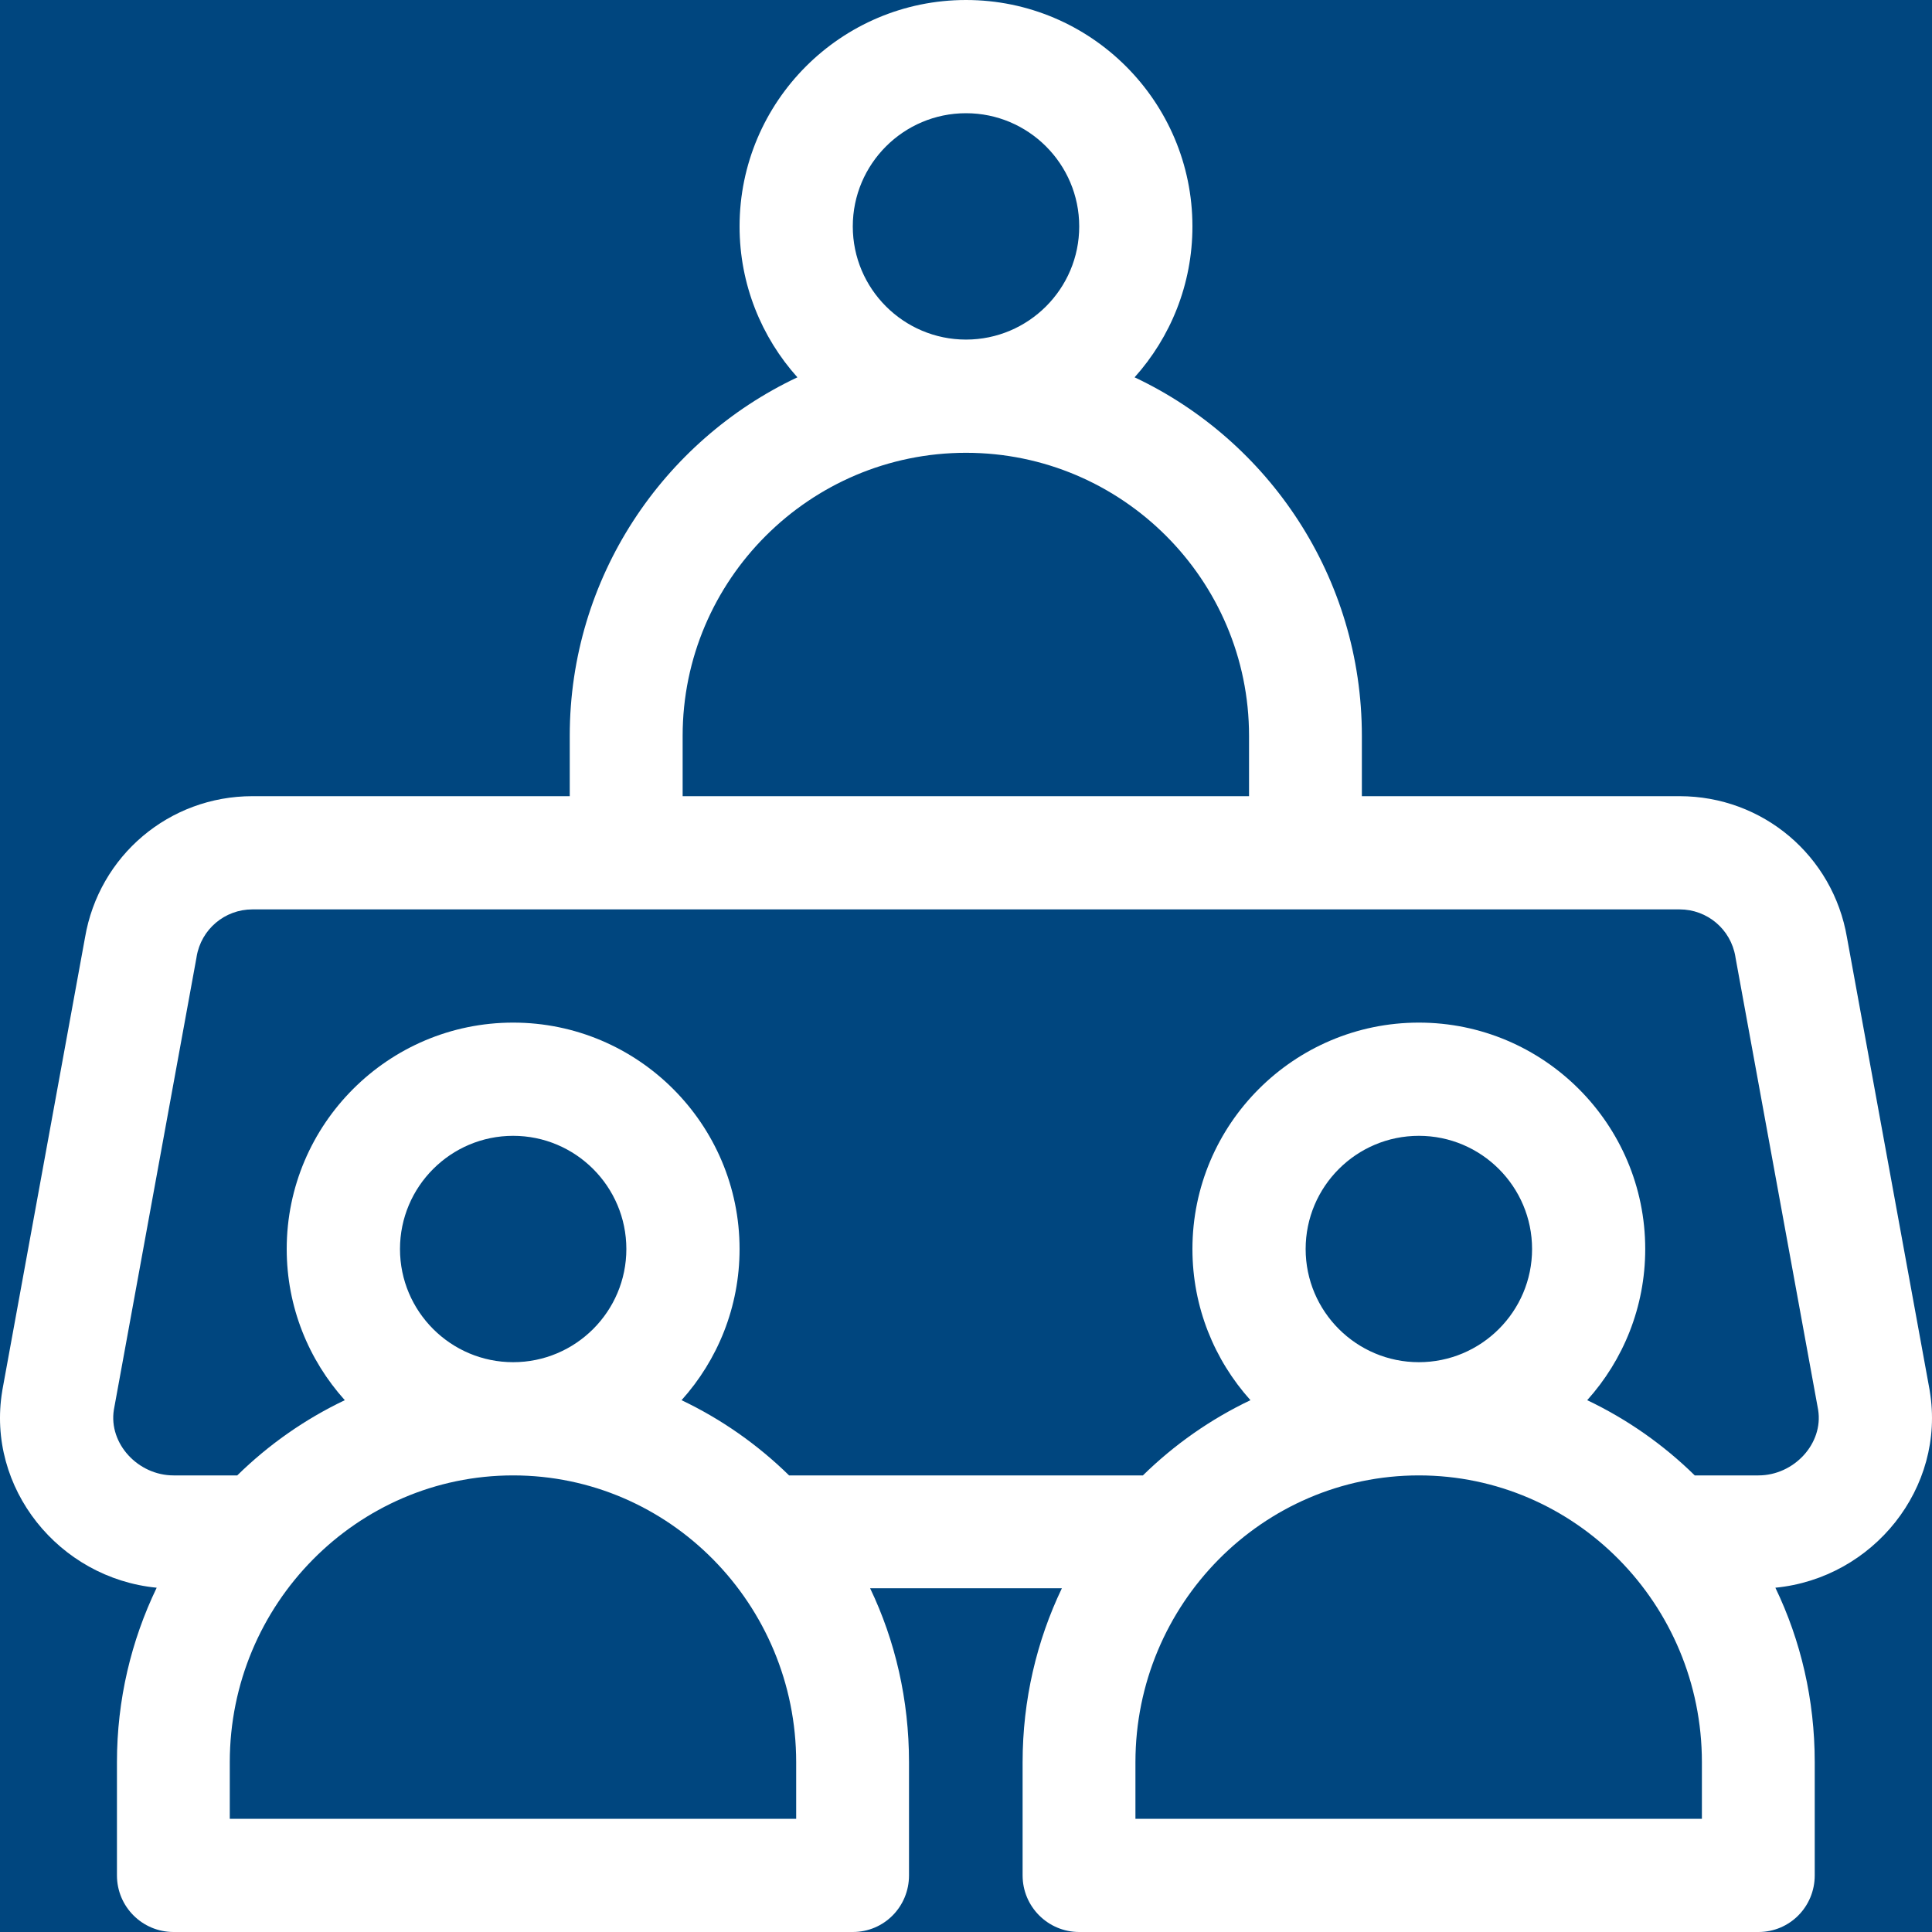
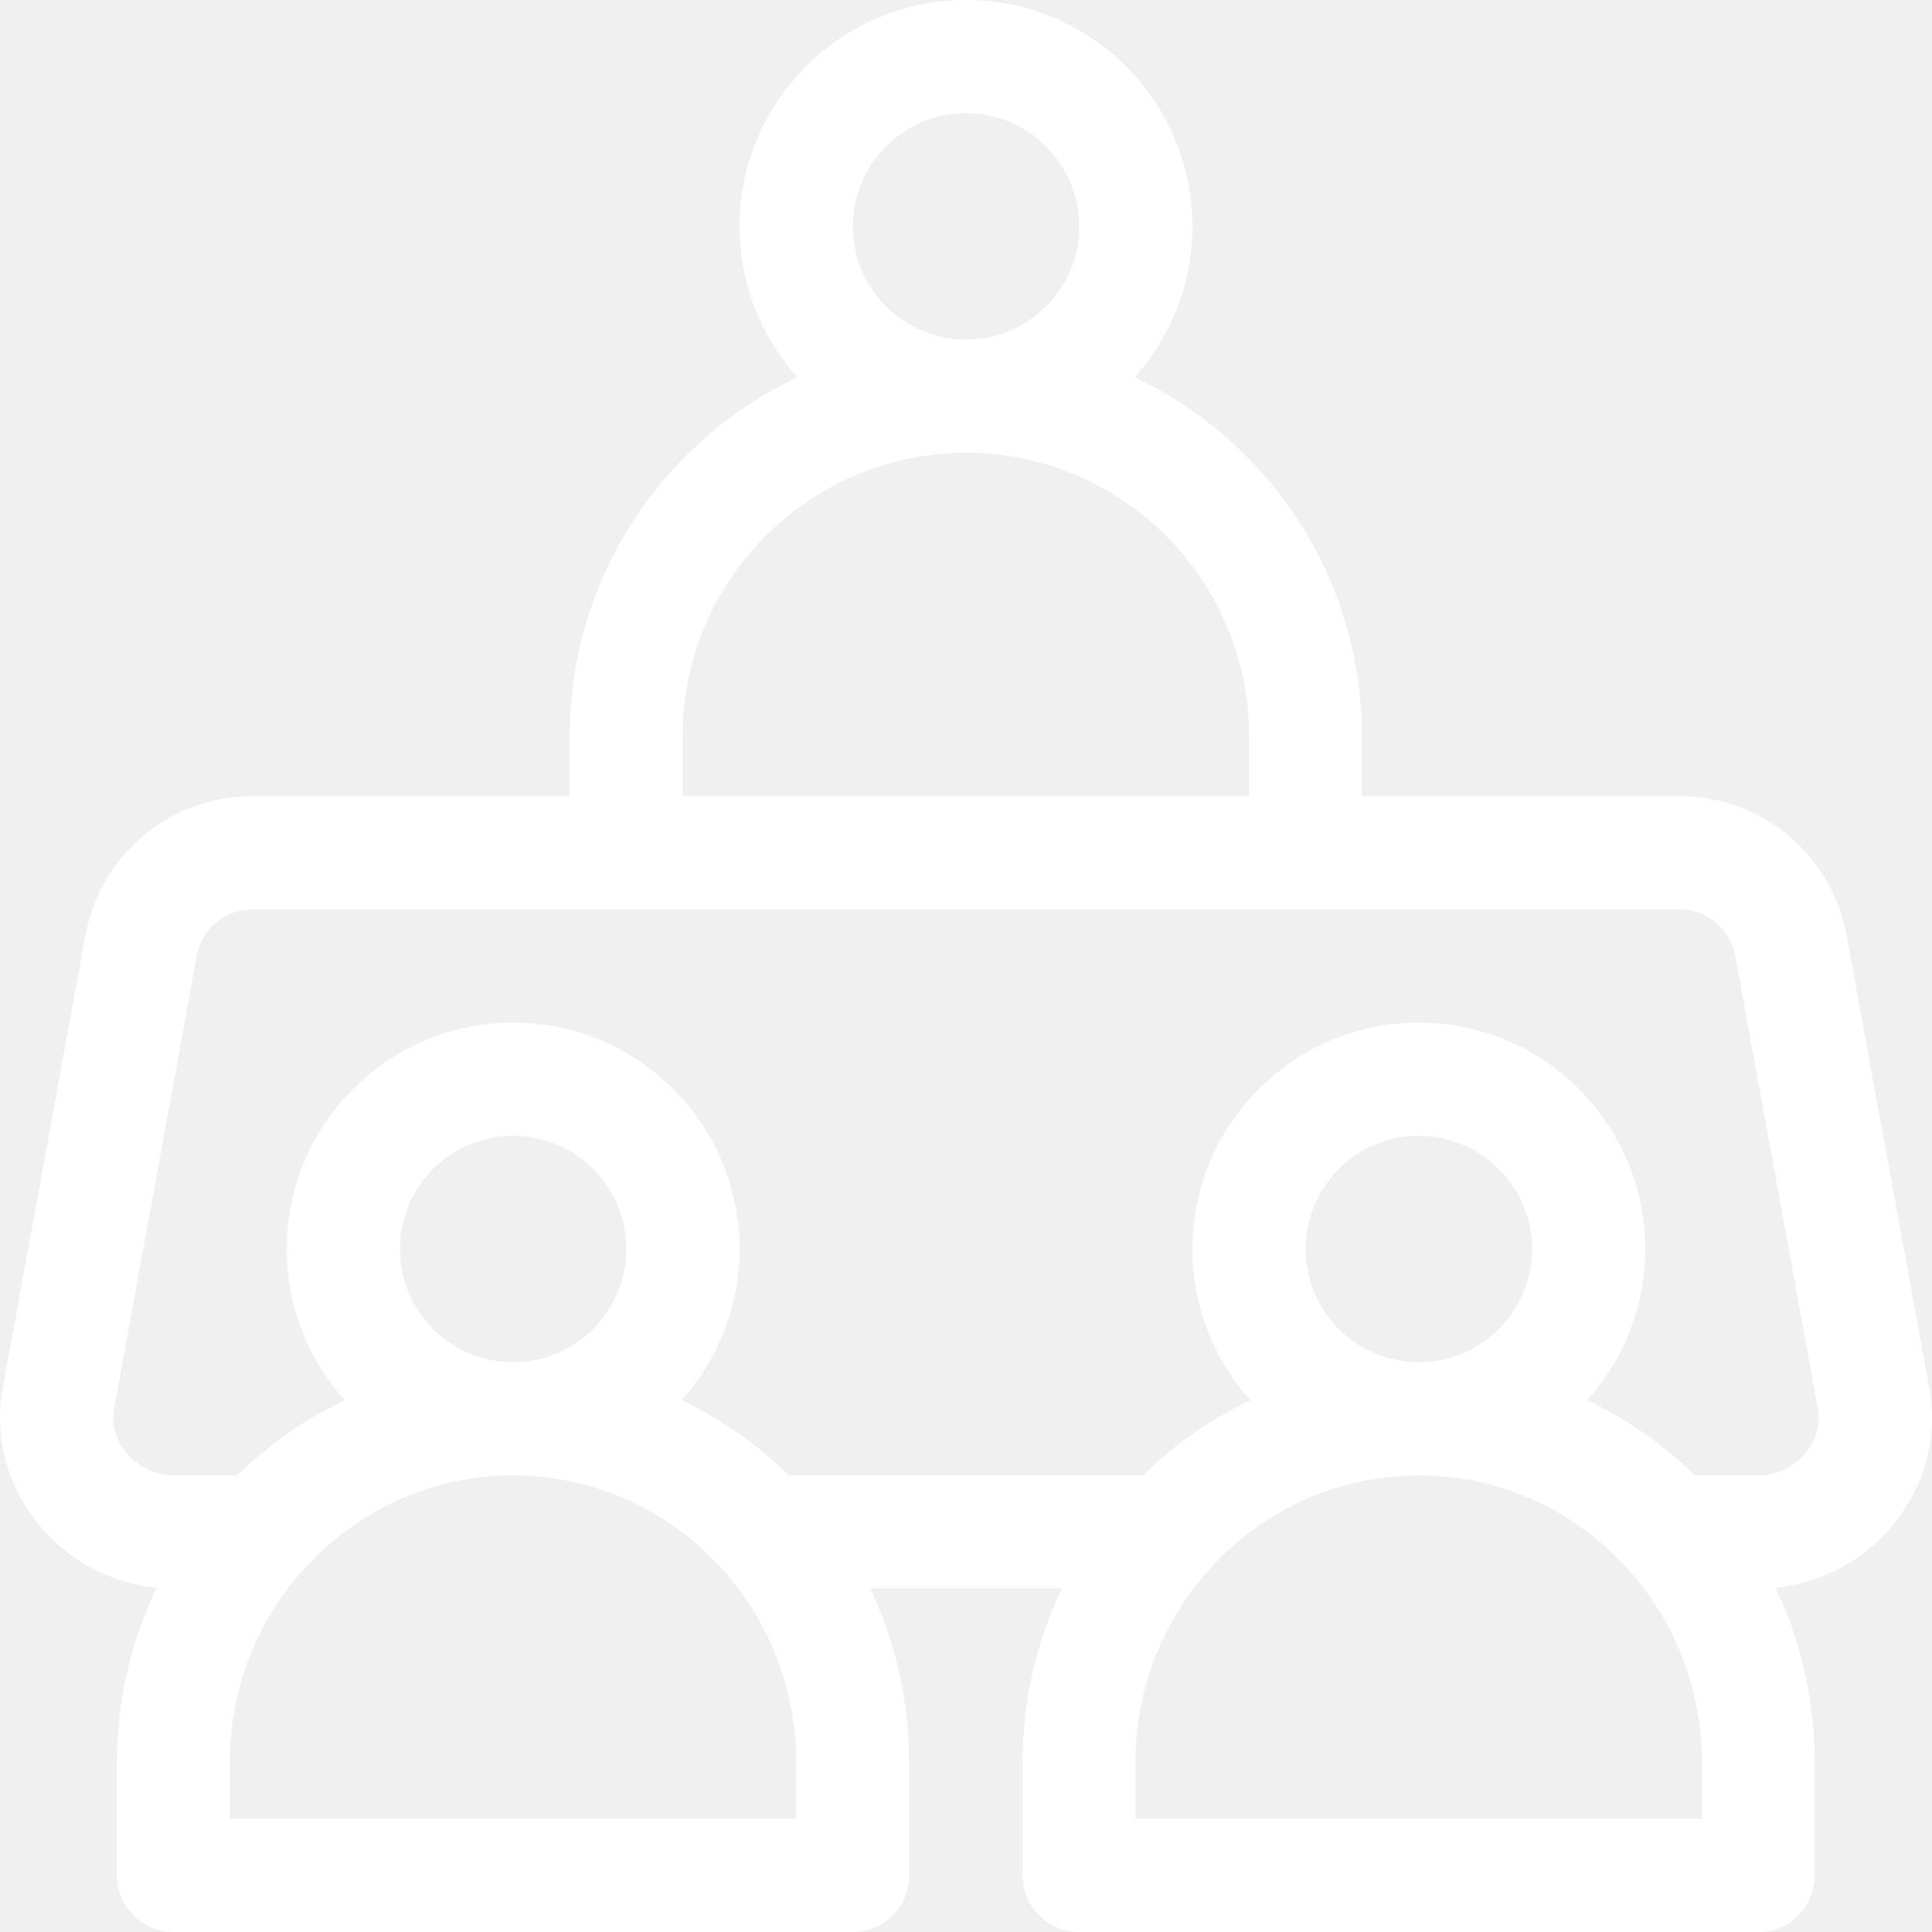
<svg xmlns="http://www.w3.org/2000/svg" width="30" height="30" viewBox="0 0 30 30" fill="none">
-   <rect width="30" height="30" fill="#00467F" />
  <path d="M29.965 21.598C29.964 21.593 29.963 21.589 29.963 21.584L28.68 14.559C28.464 13.287 27.372 12.363 26.08 12.363H21.147V11.426C21.147 8.969 19.705 6.844 17.618 5.859C18.176 5.237 18.516 4.415 18.516 3.516C18.516 1.577 16.939 0 15 0C13.061 0 11.484 1.577 11.484 3.516C11.484 4.415 11.824 5.237 12.382 5.859C10.295 6.844 8.847 8.969 8.847 11.426V12.363H3.92C2.628 12.363 1.536 13.286 1.32 14.559L0.037 21.584C0.037 21.589 0.036 21.593 0.035 21.598C-0.216 23.104 0.913 24.506 2.433 24.654C2.038 25.474 1.816 26.393 1.816 27.363V29.121C1.816 29.607 2.209 30 2.695 30H13.242C13.728 30 14.115 29.607 14.115 29.121V27.363C14.115 26.398 13.902 25.478 13.511 24.662H16.489C16.098 25.478 15.879 26.398 15.879 27.363V29.121C15.879 29.607 16.273 30 16.758 30H27.305C27.791 30 28.179 29.607 28.179 29.121V27.363C28.179 26.393 27.963 25.474 27.568 24.654C29.087 24.506 30.216 23.104 29.965 21.598ZM15 1.758C15.969 1.758 16.758 2.546 16.758 3.516C16.758 4.485 15.969 5.273 15 5.273C14.031 5.273 13.242 4.485 13.242 3.516C13.242 2.546 14.031 1.758 15 1.758ZM10.6 11.426C10.6 9.003 12.577 7.031 15 7.031C17.423 7.031 19.395 9.003 19.395 11.426V12.363H10.6V11.426ZM12.363 28.242H3.568V27.363C3.568 24.908 5.545 22.91 7.968 22.91C10.392 22.91 12.363 24.908 12.363 27.363V28.242ZM6.211 19.395C6.211 18.425 6.999 17.637 7.968 17.637C8.938 17.637 9.726 18.425 9.726 19.395C9.726 20.364 8.938 21.152 7.968 21.152C6.999 21.152 6.211 20.364 6.211 19.395ZM26.427 28.242H17.631V27.363C17.631 24.908 19.608 22.91 22.032 22.91C24.455 22.91 26.427 24.908 26.427 27.363V28.242ZM20.274 19.395C20.274 18.425 21.062 17.637 22.032 17.637C23.001 17.637 23.79 18.425 23.79 19.395C23.79 20.364 23.001 21.152 22.032 21.152C21.062 21.152 20.274 20.364 20.274 19.395ZM27.305 22.91H26.316C25.83 22.433 25.266 22.037 24.646 21.742C25.206 21.119 25.547 20.296 25.547 19.395C25.547 17.456 23.97 15.879 22.032 15.879C20.093 15.879 18.516 17.456 18.516 19.395C18.516 20.296 18.857 21.119 19.417 21.742C18.797 22.037 18.233 22.433 17.747 22.91H12.253C11.766 22.433 11.203 22.037 10.583 21.742C11.143 21.119 11.484 20.296 11.484 19.395C11.484 17.456 9.907 15.879 7.968 15.879C6.03 15.879 4.452 17.456 4.452 19.395C4.452 20.296 4.794 21.119 5.354 21.742C4.734 22.037 4.17 22.433 3.684 22.91H2.695C2.143 22.91 1.685 22.416 1.768 21.892L3.051 14.869C3.052 14.864 3.052 14.86 3.053 14.855C3.124 14.43 3.489 14.121 3.92 14.121C4.809 14.121 25.626 14.121 26.08 14.121C26.511 14.121 26.876 14.43 26.947 14.855C26.948 14.86 26.948 14.864 26.949 14.869L28.232 21.892C28.316 22.415 27.858 22.91 27.305 22.91Z" fill="white" />
</svg>
